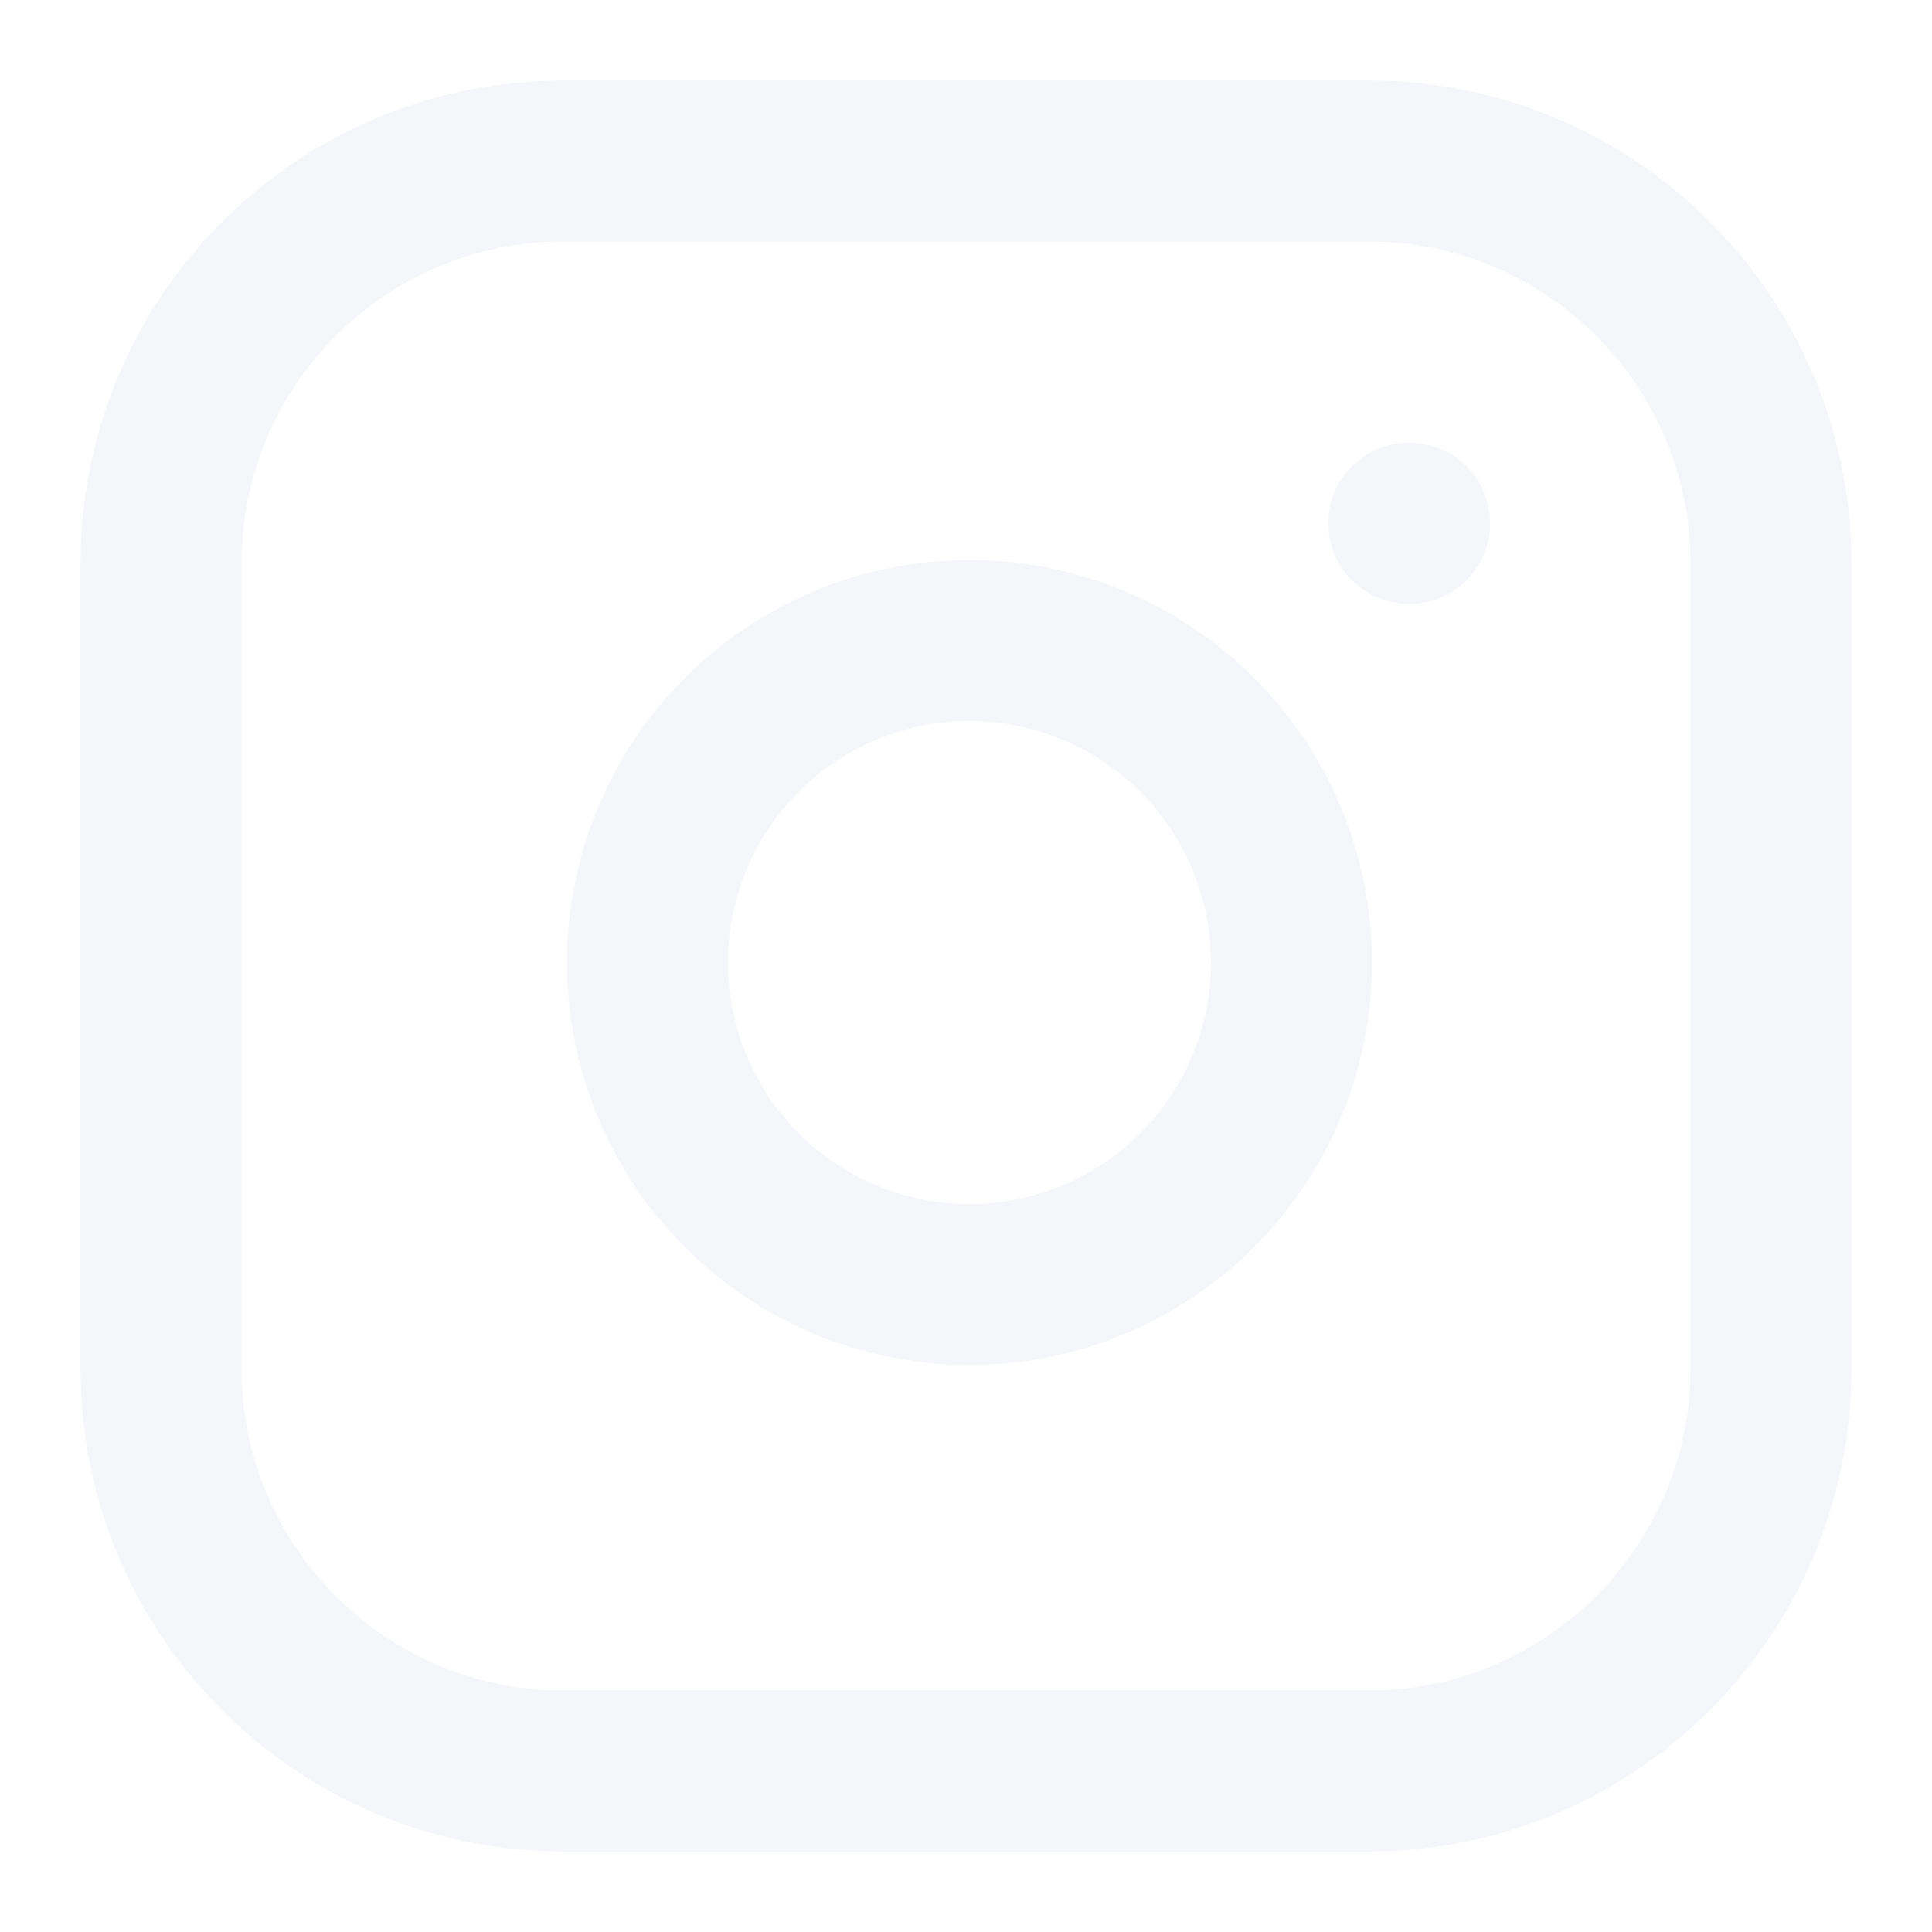
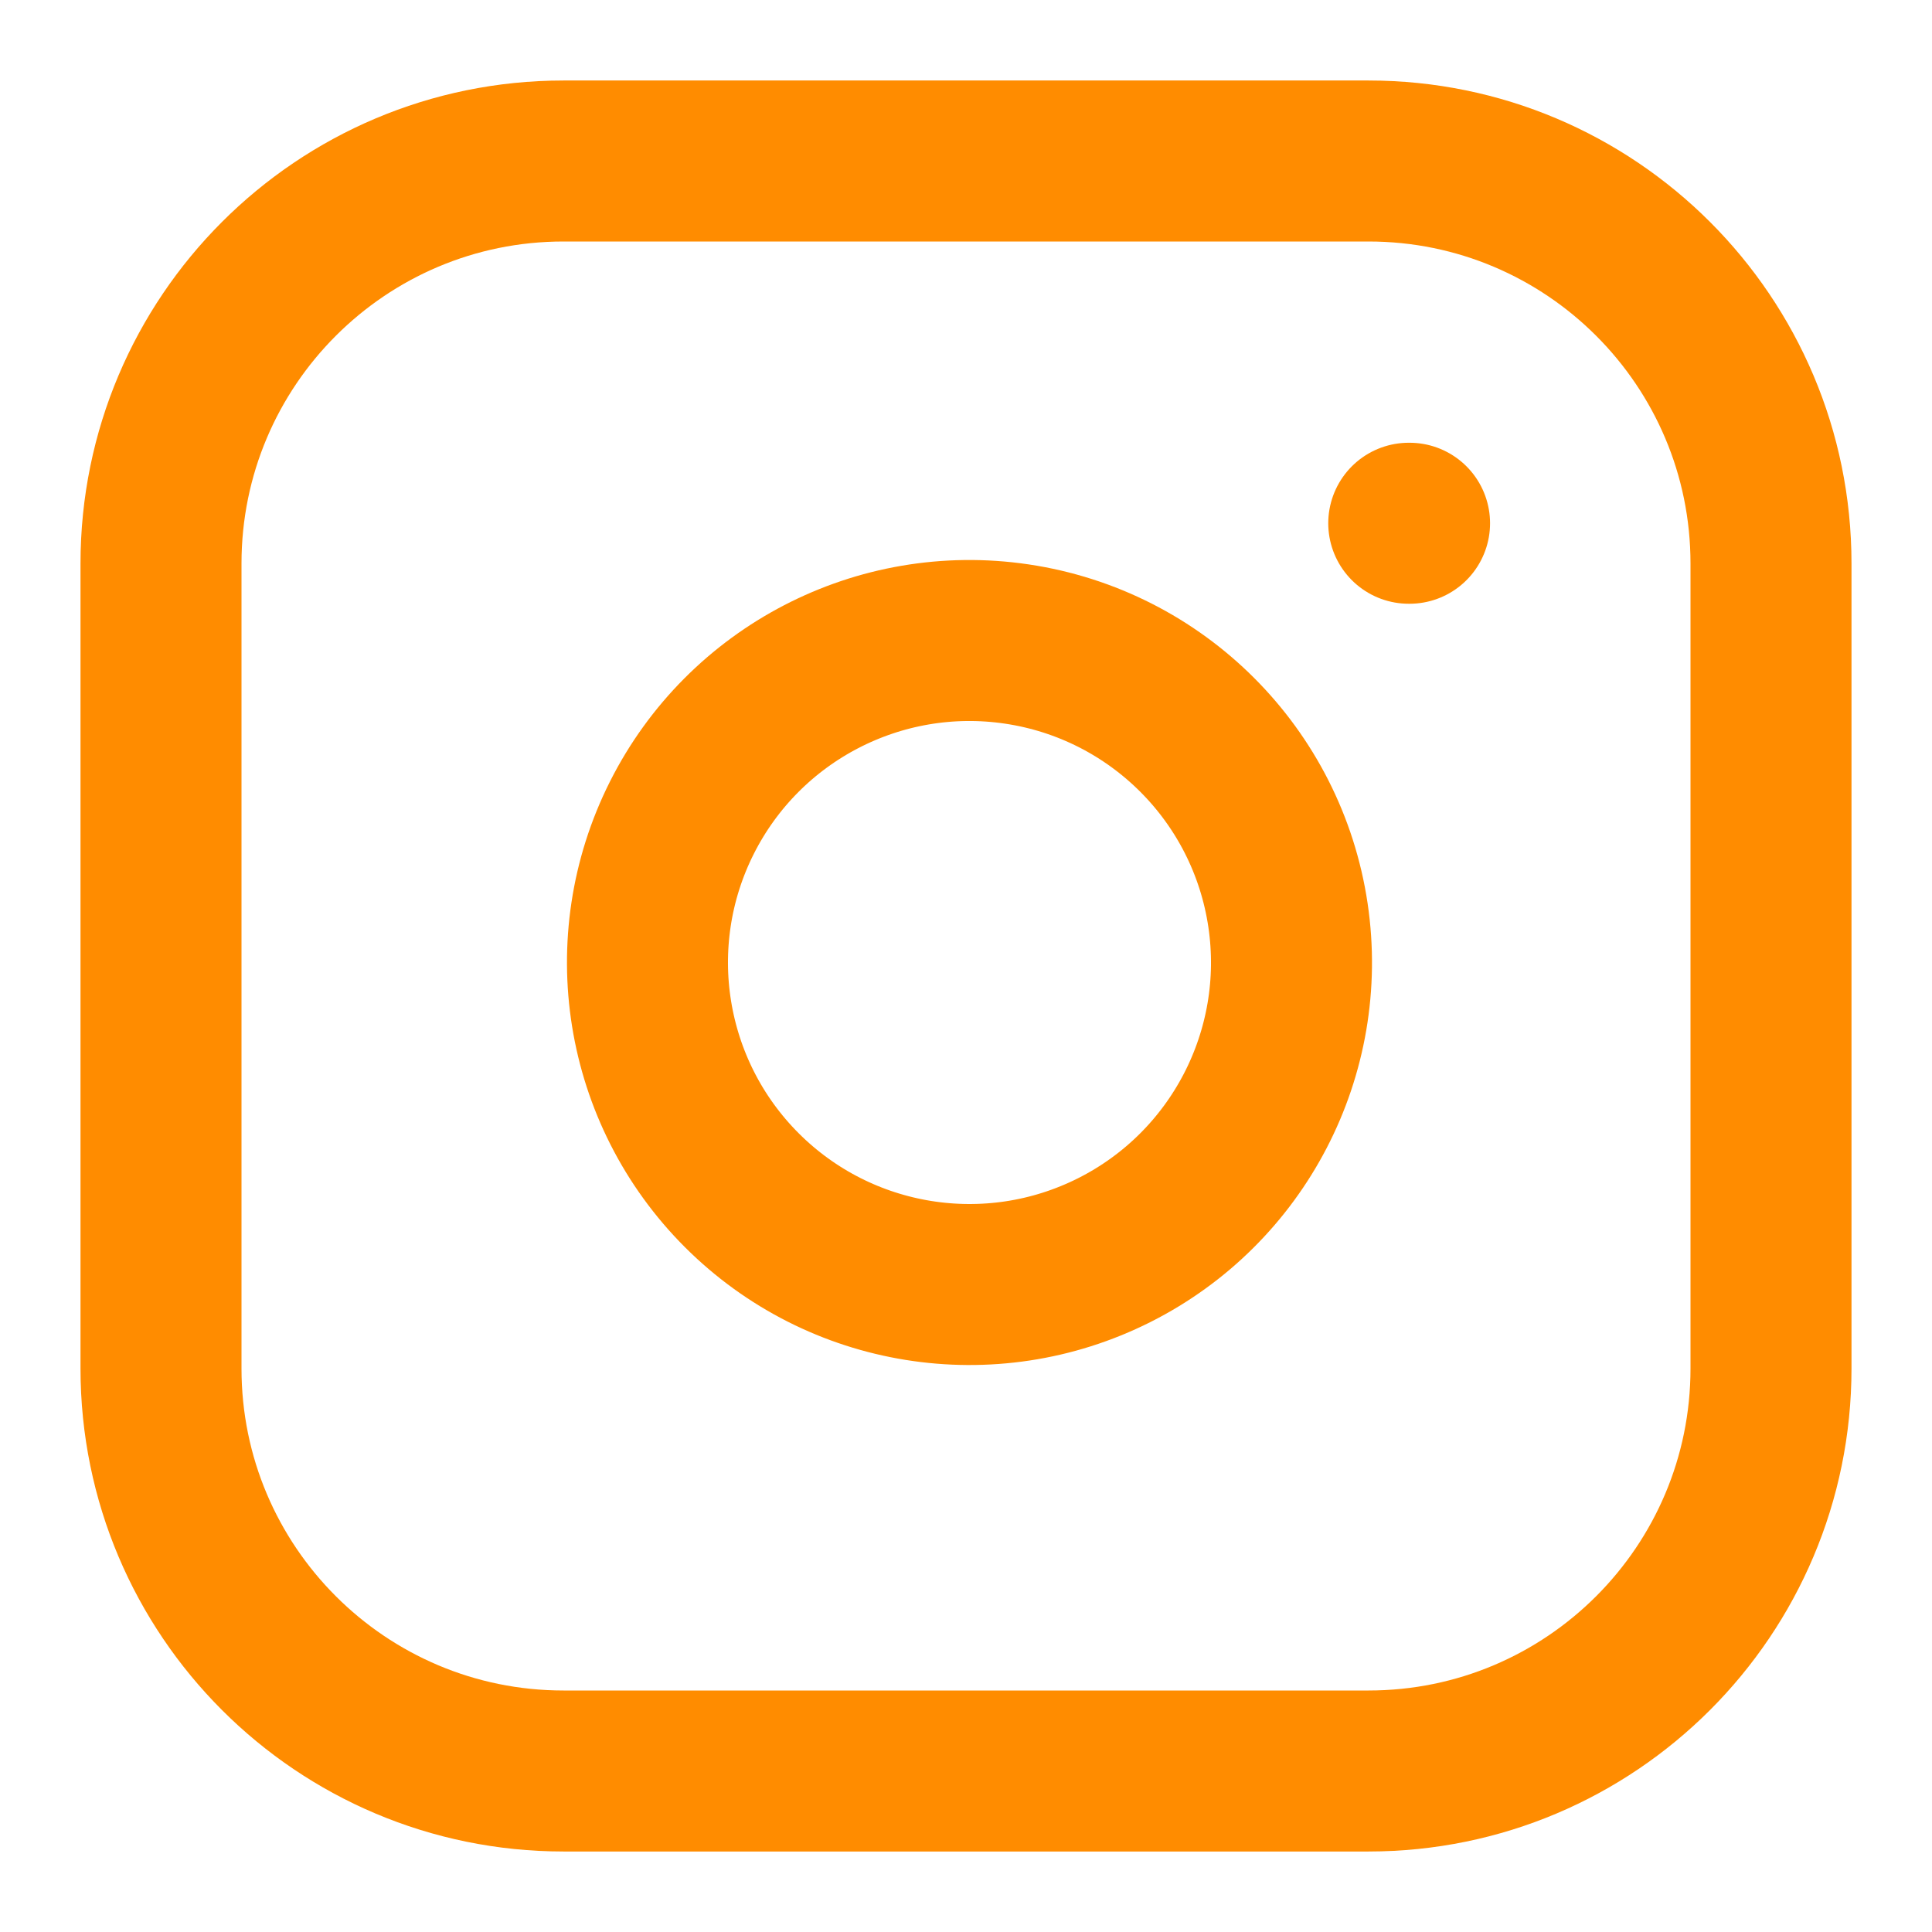
- <svg xmlns="http://www.w3.org/2000/svg" width="24" height="24" viewBox="0 0 24 24" fill="none" stroke="#f5f6fa" stroke-width="2" stroke-linecap="round" stroke-linejoin="round" class="feather feather-instagram">
+ <svg xmlns="http://www.w3.org/2000/svg" width="24" height="24" viewBox="0 0 24 24" fill="none" stroke="#FF8C00" stroke-width="2" stroke-linecap="round" stroke-linejoin="round" class="feather feather-instagram">
  <rect x="2" y="2" width="20" height="20" rx="5" ry="5" />
  <path d="M16 11.37A4 4 0 1 1 12.63 8 4 4 0 0 1 16 11.37z" />
  <line x1="17.5" y1="6.5" x2="17.51" y2="6.5" />
</svg>
